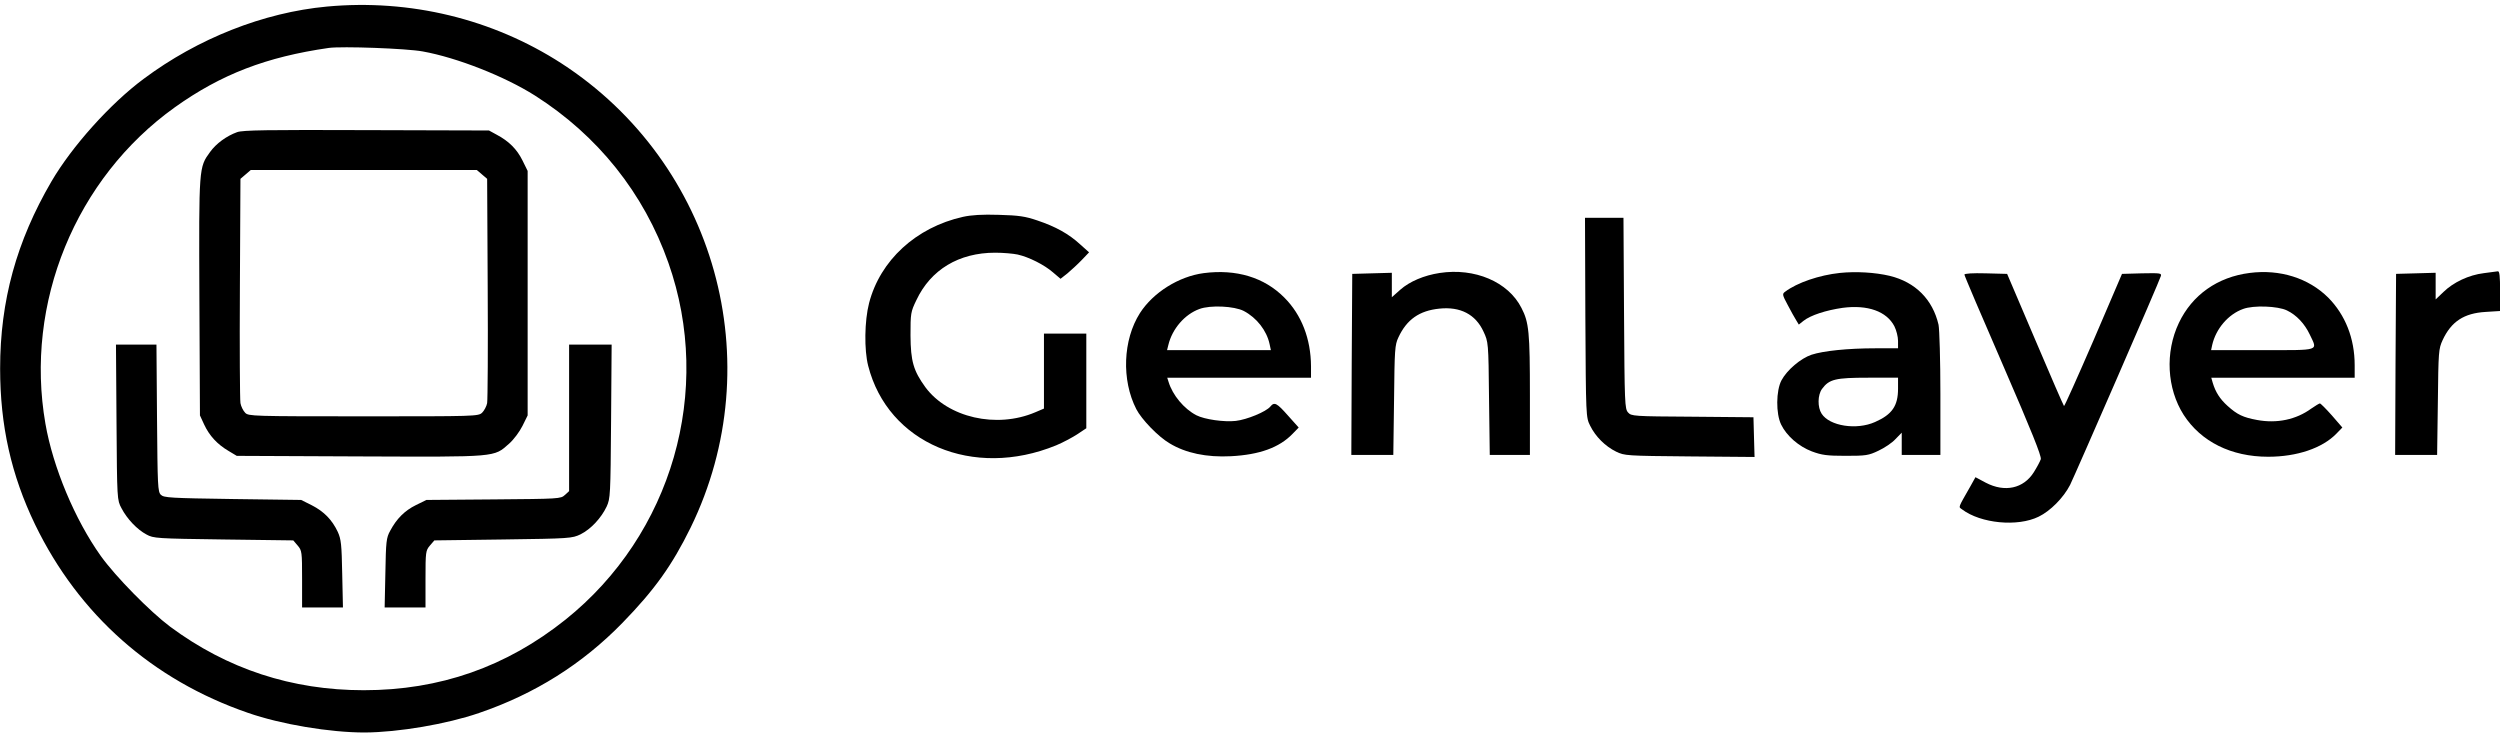
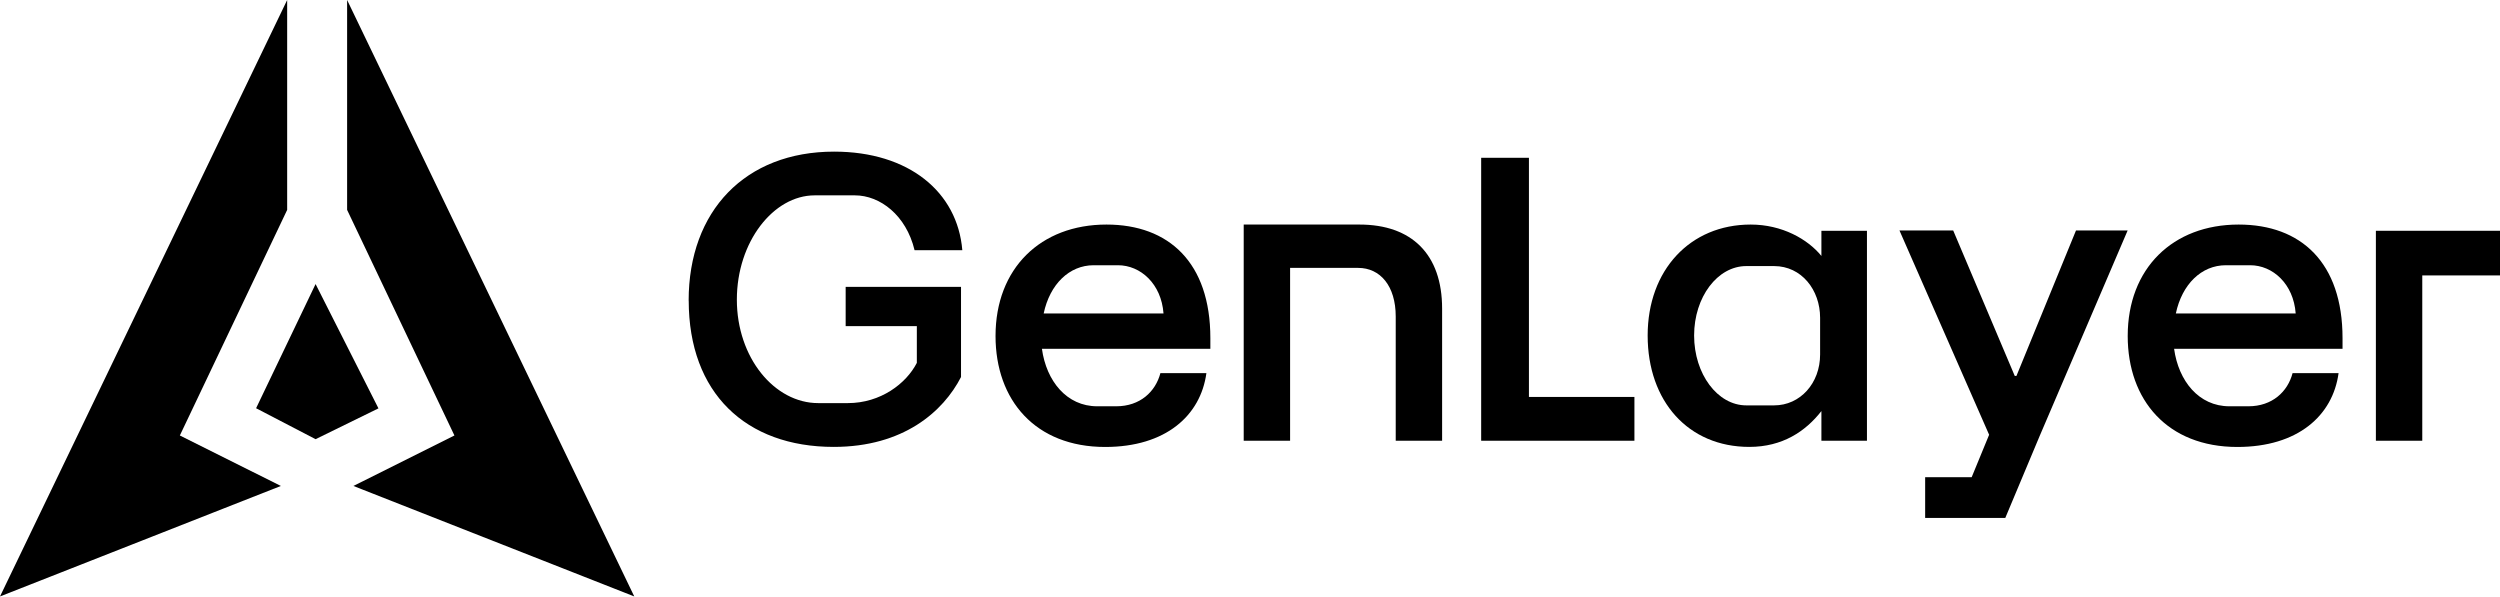
- <svg xmlns="http://www.w3.org/2000/svg" viewBox="0 0 139 41" fill="currentColor" xml:space="preserve" preserveAspectRatio="xMinYMin meet">
-   <path d="M18.175 0.365C14.654 0.692 10.99 2.144 7.991 4.382C6.128 5.762 3.999 8.143 2.863 10.085C0.918 13.417 0.007 16.718 0.007 20.49C0.007 23.658 0.621 26.408 1.952 29.167C4.378 34.175 8.472 37.804 13.784 39.633C15.627 40.277 18.349 40.727 20.274 40.727C22.157 40.717 24.849 40.257 26.63 39.644C29.742 38.581 32.372 36.925 34.604 34.636C36.395 32.796 37.367 31.436 38.401 29.331C42.874 20.163 39.783 9.073 31.216 3.523C27.387 1.05 22.792 -0.064 18.175 0.365ZM23.498 2.859C25.422 3.206 28.063 4.249 29.742 5.312C33.232 7.53 35.801 10.739 37.163 14.613C39.67 21.716 37.367 29.709 31.441 34.452C28.155 37.078 24.45 38.376 20.223 38.376C16.231 38.376 12.638 37.201 9.455 34.84C8.349 34.012 6.435 32.07 5.606 30.915C4.163 28.891 2.945 25.978 2.525 23.556C1.358 16.851 4.204 9.911 9.721 5.966C12.3 4.126 14.808 3.166 18.278 2.665C19.005 2.563 22.618 2.695 23.498 2.859Z" />
-   <path d="M13.185 7.347C12.591 7.562 12.018 7.981 11.68 8.451C11.056 9.309 11.056 9.279 11.086 16.515L11.117 23.097L11.353 23.608C11.639 24.222 12.079 24.702 12.704 25.07L13.164 25.346L20.012 25.377C27.699 25.407 27.443 25.428 28.303 24.671C28.559 24.447 28.886 24.007 29.05 23.68L29.337 23.097V16.3V9.504L29.05 8.921C28.743 8.298 28.293 7.848 27.617 7.49L27.187 7.255L20.38 7.235C14.833 7.214 13.502 7.235 13.185 7.347ZM26.798 9.698L27.085 9.943L27.116 16.014C27.136 19.346 27.116 22.229 27.085 22.413C27.054 22.586 26.921 22.832 26.808 22.944C26.593 23.148 26.44 23.148 20.206 23.148C14.024 23.148 13.819 23.138 13.635 22.954C13.523 22.842 13.4 22.596 13.369 22.413C13.338 22.229 13.318 19.346 13.338 16.014L13.369 9.943L13.656 9.698L13.942 9.453H20.227H26.512L26.798 9.698Z" />
-   <path d="M6.478 23.474C6.509 27.787 6.509 27.797 6.755 28.257C7.062 28.85 7.625 29.443 8.147 29.719C8.536 29.933 8.699 29.944 12.425 29.995L16.305 30.046L16.55 30.332C16.786 30.608 16.796 30.68 16.796 32.202V33.776H17.932H19.068L19.027 31.906C18.997 30.271 18.966 29.984 18.782 29.576C18.464 28.901 18.014 28.441 17.338 28.094L16.745 27.797L12.937 27.746C9.457 27.695 9.109 27.674 8.945 27.511C8.771 27.348 8.761 27.01 8.73 23.249L8.699 19.161H7.574H6.448L6.478 23.474Z" />
-   <path d="M31.642 23.229V27.307L31.407 27.521C31.181 27.736 31.089 27.736 27.445 27.767L23.709 27.797L23.126 28.083C22.502 28.39 22.051 28.84 21.693 29.514C21.478 29.903 21.458 30.107 21.427 31.855L21.386 33.776H22.522H23.658V32.202C23.658 30.68 23.669 30.608 23.904 30.332L24.15 30.046L27.978 29.995C31.703 29.944 31.806 29.933 32.277 29.709C32.85 29.422 33.423 28.809 33.73 28.165C33.935 27.715 33.945 27.542 33.976 23.423L34.007 19.161H32.829H31.642V23.229Z" />
-   <path d="M53.541 12.057C50.931 12.64 48.935 14.479 48.321 16.851C48.065 17.842 48.044 19.457 48.27 20.336C49.365 24.649 54.104 26.652 58.72 24.762C59.068 24.618 59.59 24.342 59.877 24.158L60.399 23.811V21.184V18.547H59.222H58.044V20.632V22.717L57.563 22.922C55.404 23.842 52.702 23.218 51.453 21.532C50.787 20.612 50.634 20.091 50.624 18.649C50.624 17.423 50.634 17.341 50.951 16.687C51.75 14.99 53.316 14.05 55.332 14.05C55.782 14.05 56.345 14.101 56.581 14.152C57.215 14.295 58.065 14.725 58.546 15.144L58.966 15.501L59.355 15.195C59.559 15.021 59.918 14.694 60.143 14.459L60.552 14.03L60.061 13.59C59.416 12.997 58.689 12.599 57.686 12.261C57.001 12.026 56.642 11.975 55.537 11.945C54.616 11.914 54.001 11.955 53.541 12.057Z" />
-   <path d="M88.146 17.65C88.177 23.18 88.177 23.2 88.413 23.67C88.709 24.273 89.252 24.815 89.856 25.111C90.316 25.336 90.419 25.346 93.94 25.377L97.553 25.408L97.522 24.304L97.492 23.2L94.104 23.169C90.808 23.149 90.705 23.139 90.521 22.934C90.337 22.73 90.327 22.454 90.296 17.415L90.265 12.11H89.191H88.126L88.146 17.65Z" />
-   <path d="M66.925 15.186C65.543 15.37 64.12 16.259 63.383 17.404C62.431 18.896 62.35 21.134 63.179 22.749C63.465 23.311 64.397 24.282 65.031 24.65C65.922 25.192 67.089 25.437 68.44 25.366C70.026 25.284 71.132 24.885 71.869 24.119L72.207 23.771L71.613 23.107C70.989 22.402 70.856 22.33 70.63 22.606C70.395 22.892 69.33 23.332 68.706 23.403C68.061 23.475 66.976 23.322 66.516 23.087C65.83 22.729 65.195 21.973 64.97 21.226L64.898 21.002H68.89H72.892V20.358C72.882 18.845 72.37 17.506 71.408 16.545C70.293 15.421 68.737 14.951 66.925 15.186ZM69.156 17.291C69.873 17.669 70.426 18.375 70.589 19.131L70.661 19.468H67.775H64.888L64.96 19.182C65.175 18.283 65.871 17.475 66.69 17.179C67.293 16.954 68.624 17.015 69.156 17.291Z" />
-   <path d="M80.047 15.177C79.177 15.31 78.379 15.647 77.857 16.107L77.386 16.526V15.851V15.167L76.291 15.197L75.185 15.228L75.155 20.257L75.134 25.295H76.301H77.468L77.509 22.25C77.54 19.429 77.55 19.183 77.754 18.754C78.215 17.763 78.921 17.272 80.027 17.16C81.194 17.037 82.043 17.477 82.483 18.437C82.749 19.01 82.76 19.02 82.79 22.147L82.831 25.295H83.947H85.063V21.974C85.063 18.478 85.012 17.926 84.592 17.119C83.855 15.667 81.992 14.88 80.047 15.177Z" />
-   <path d="M102.297 15.175C101.151 15.297 99.922 15.716 99.257 16.217C99.083 16.34 99.093 16.391 99.4 16.963C99.574 17.3 99.789 17.679 99.871 17.811L100.014 18.047L100.27 17.842C100.67 17.525 101.529 17.249 102.451 17.116C103.843 16.933 104.897 17.311 105.327 18.139C105.439 18.363 105.531 18.721 105.531 18.956V19.365H104.283C102.737 19.365 101.376 19.508 100.721 19.723C100.117 19.927 99.359 20.571 99.052 21.143C98.745 21.716 98.735 23.004 99.032 23.607C99.339 24.24 100.014 24.823 100.741 25.099C101.294 25.303 101.57 25.344 102.614 25.344C103.74 25.344 103.894 25.324 104.446 25.058C104.774 24.905 105.204 24.619 105.388 24.414L105.736 24.056V24.67V25.293H106.811H107.886V21.89C107.886 20.029 107.834 18.302 107.783 18.057C107.456 16.646 106.494 15.686 105.071 15.338C104.252 15.144 103.187 15.083 102.297 15.175ZM105.531 21.614C105.531 22.564 105.204 23.045 104.252 23.464C103.228 23.924 101.724 23.689 101.284 23.004C101.048 22.646 101.058 21.961 101.304 21.624C101.703 21.082 102.051 21 103.873 21H105.531V21.614Z" />
-   <path d="M125.086 15.175C123.295 15.4 121.882 16.401 121.145 17.955C120.367 19.59 120.48 21.604 121.411 23.065C122.374 24.557 124.052 25.395 126.11 25.395C127.717 25.395 129.119 24.915 129.897 24.118L130.235 23.77L129.651 23.096C129.324 22.728 129.027 22.431 128.986 22.431C128.945 22.431 128.73 22.564 128.505 22.718C127.665 23.331 126.601 23.556 125.495 23.351C124.718 23.208 124.39 23.055 123.848 22.564C123.428 22.186 123.182 21.798 123.029 21.287L122.947 21.001H126.939H130.92V20.305C130.92 18.813 130.398 17.505 129.446 16.544C128.351 15.461 126.765 14.96 125.086 15.175ZM127.154 17.26C127.686 17.515 128.136 17.996 128.423 18.599C128.863 19.529 129.057 19.467 125.803 19.467H122.937L122.998 19.181C123.203 18.282 123.888 17.474 124.718 17.178C125.291 16.963 126.652 17.014 127.154 17.26Z" />
-   <path d="M138.104 15.187C137.265 15.289 136.405 15.698 135.862 16.229L135.422 16.648V15.912V15.166L134.327 15.197L133.222 15.227L133.191 20.256L133.17 25.295H134.337H135.504L135.545 22.351C135.576 19.541 135.586 19.398 135.811 18.907C136.292 17.875 136.999 17.415 138.196 17.343L139.005 17.292V16.188C139.005 15.36 138.974 15.074 138.882 15.084C138.81 15.095 138.462 15.135 138.104 15.187Z" />
-   <path d="M109.221 15.269C109.221 15.33 110.194 17.609 111.381 20.338C112.968 23.997 113.51 25.357 113.469 25.53C113.428 25.653 113.254 25.98 113.08 26.256C112.507 27.166 111.463 27.39 110.409 26.838L109.835 26.532L109.569 27.012C108.843 28.29 108.884 28.167 109.088 28.32C110.132 29.108 112.179 29.302 113.346 28.729C114.001 28.413 114.728 27.677 115.097 26.961C115.383 26.379 120.071 15.626 120.143 15.35C120.194 15.187 120.112 15.177 119.088 15.197L117.983 15.228L116.397 18.928C115.516 20.962 114.779 22.607 114.759 22.576C114.728 22.546 114.001 20.88 113.152 18.877L111.596 15.228L110.409 15.197C109.672 15.177 109.221 15.207 109.221 15.269Z" />
+ <svg xmlns="http://www.w3.org/2000/svg" id="Layer_1" width="100%" height="100%" viewBox="0 0 385.32 91.93">
+   <path fill="currentColor" d="M296.72,79.83v-6.28h7.17l2.69-6.54-13.82-31.49h8.28l9.49,22.42h.26l9.18-22.42h7.96l-13.55,31.65-5.31,12.66h-12.36Z" />
+   <path fill="currentColor" d="M106.14,46.33c0-13.83,8.72-22.96,22.42-22.96,11.51,0,19.01,6.2,19.76,15.19h-7.36c-1.29-5.38-5.31-8.45-9.2-8.45h-6.2c-6.34,0-11.99,7.15-11.99,16.08s5.79,15.94,12.54,15.94h4.57c5.04,0,8.99-3,10.63-6.2v-5.66h-10.97v-6.06h17.78v13.9c-2.73,5.31-8.86,10.77-19.62,10.77-13.56,0-22.35-8.31-22.35-22.55Z" />
+   <path fill="currentColor" d="M153.44,51.78c0-10.42,6.95-17.17,17.1-17.17,9.61,0,16.01,5.86,16.01,17.51v1.64h-25.96c.68,4.97,3.82,8.86,8.52,8.86h2.93c3.68,0,6.06-2.25,6.81-5.11h7.09c-.89,6.54-6.27,11.38-15.6,11.38-10.77,0-16.9-7.22-16.9-17.1ZM179.33,48.31c-.34-4.57-3.54-7.43-7.02-7.43h-3.75c-3.75,0-6.75,2.93-7.7,7.43h18.46Z" />
+   <path fill="currentColor" d="M191.68,34.61h17.85c8.04,0,12.74,4.57,12.74,12.95v20.37h-7.15v-19.15c0-4.7-2.38-7.49-5.79-7.49h-10.49v26.64h-7.15v-33.32Z" />
+   <path fill="currentColor" d="M228.29,24.32h7.36v36.86h16.26v6.75h-23.62V24.32Z" />
+   <path fill="currentColor" d="M253.95,51.71c0-10.08,6.54-17.1,15.88-17.1,4.84,0,8.79,2.25,10.9,4.84v-3.88h7.02v32.36h-7.02v-4.57c-2.45,3.13-6,5.52-11.11,5.52-9.4,0-15.67-7.02-15.67-17.17ZM269.15,62.48h4.29c4.02,0,7.09-3.41,7.09-7.84v-5.66c0-4.29-2.86-7.97-7.09-7.97h-4.29c-4.43,0-8.04,4.77-8.04,10.7s3.61,10.77,8.04,10.77Z" />
+   <path fill="currentColor" d="M327.94,51.78c0-10.42,6.95-17.17,17.1-17.17,9.61,0,16.01,5.86,16.01,17.51v1.64h-25.96c.68,4.97,3.82,8.86,8.52,8.86h2.93c3.68,0,6.06-2.25,6.81-5.11h7.09c-.89,6.54-6.27,11.38-15.6,11.38-10.77,0-16.9-7.22-16.9-17.1ZM353.83,48.31c-.34-4.57-3.54-7.43-7.02-7.43h-3.75c-3.75,0-6.75,2.93-7.7,7.43h18.46Z" />
+   <path fill="currentColor" d="M366.18,35.57h19.15v6.88h-11.99v25.48h-7.15v-32.36Z" />
+   <polygon fill="currentColor" points="44.26 32.35 27.72 67.12 43.29 74.9 0 91.93 44.26 0 44.26 32.35" />
+   <polygon fill="currentColor" points="53.5 32.35 70.04 67.12 54.47 74.9 97.76 91.93 53.5 0 53.5 32.35" />
+   <polygon fill="currentColor" points="48.64 43.78 58.33 62.94 48.64 67.69 39.47 62.92 48.64 43.78" />
</svg>
